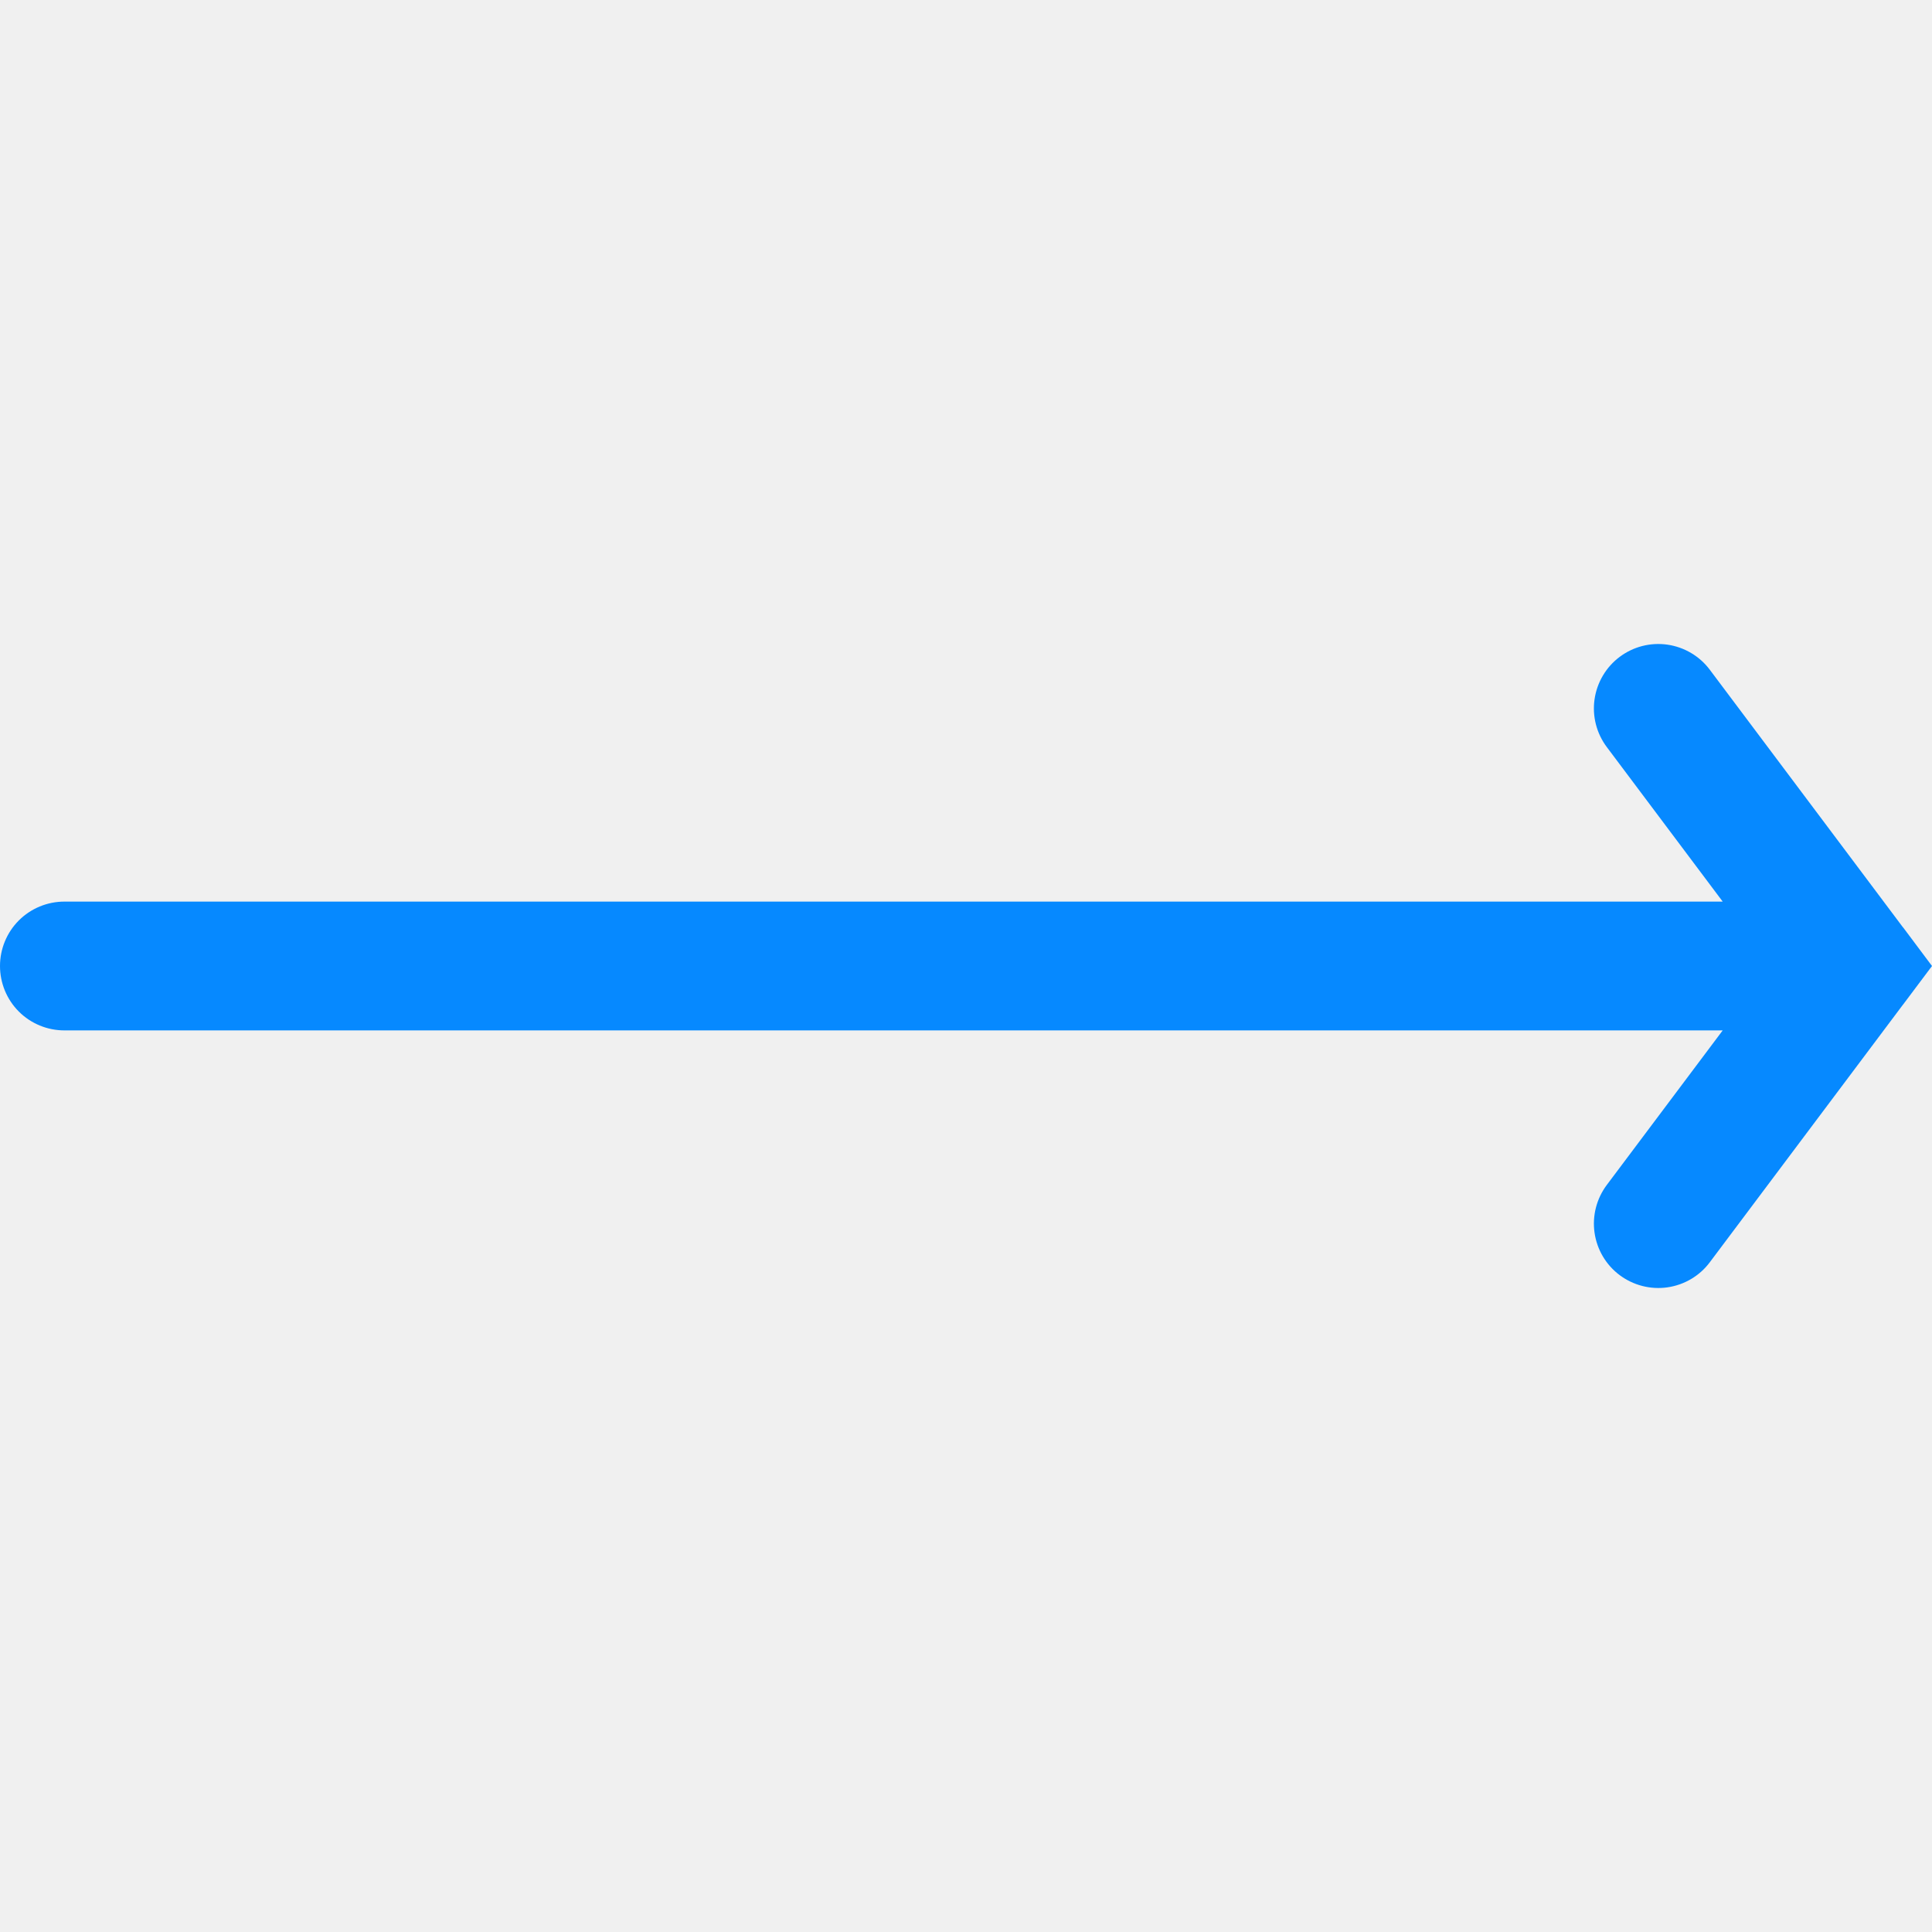
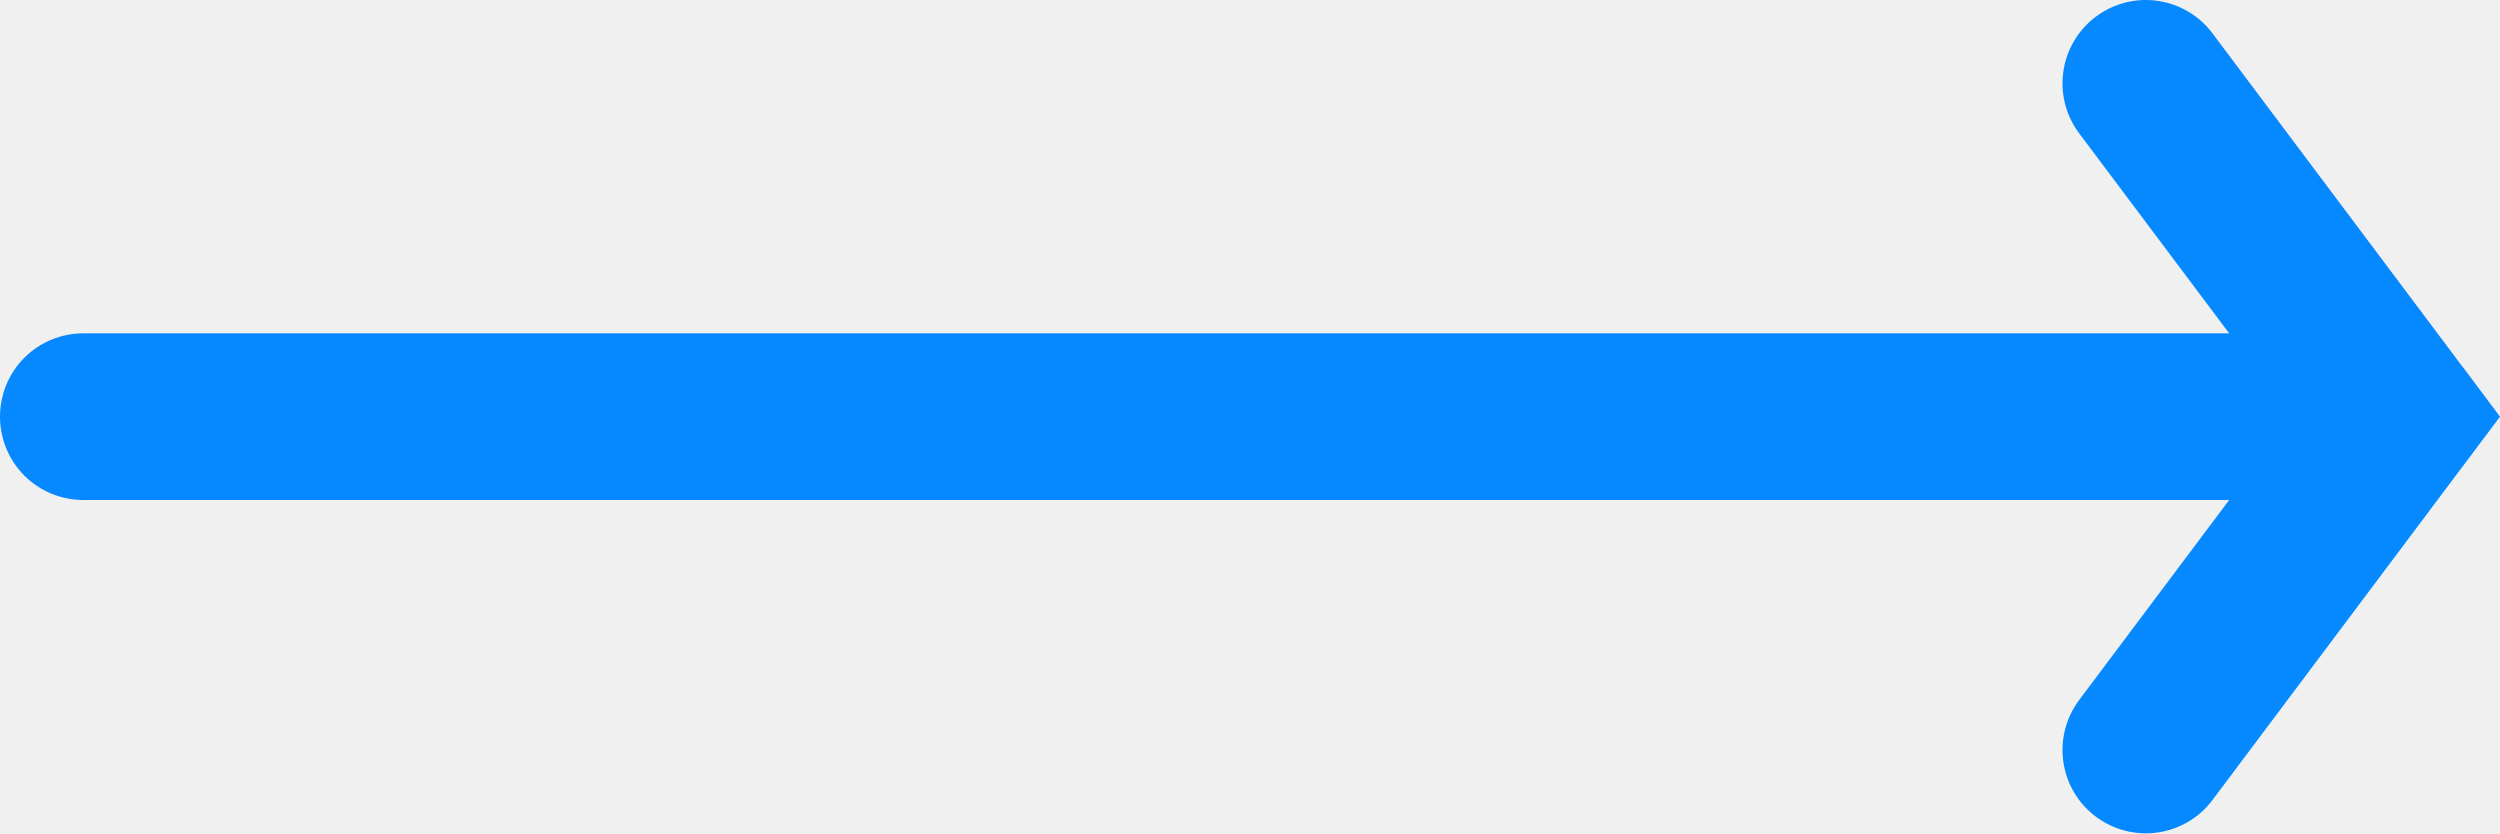
- <svg xmlns="http://www.w3.org/2000/svg" width="24" height="24" viewBox="0 0 24 24" fill="none">
-   <g clip-path="url(#clip0_2_559)">
-     <path d="M21.24 15.68C21.113 15.85 20.923 15.962 20.713 15.992C20.503 16.022 20.29 15.967 20.12 15.84C19.95 15.713 19.838 15.523 19.808 15.313C19.778 15.103 19.833 14.89 19.96 14.72L21.4 12.8L0.8 12.8C0.588 12.8 0.384 12.716 0.234 12.566C0.084 12.416 1.72323e-06 12.212 1.7325e-06 12C1.74178e-06 11.788 0.084 11.584 0.234 11.434C0.384 11.284 0.588 11.2 0.8 11.2L21.4 11.2L19.96 9.28C19.897 9.196 19.851 9.1 19.825 8.999C19.799 8.897 19.793 8.791 19.808 8.687C19.823 8.583 19.858 8.483 19.912 8.392C19.965 8.302 20.036 8.223 20.12 8.16C20.204 8.097 20.3 8.051 20.401 8.025C20.503 7.999 20.609 7.993 20.713 8.008C20.817 8.023 20.917 8.058 21.008 8.112C21.098 8.165 21.177 8.236 21.24 8.32L23.635 11.514L23.646 11.527L24 12L23.646 12.472L23.635 12.486L21.24 15.68Z" fill="#0689FF" />
-   </g>
-   <defs>
-     <clipPath id="clip0_2_559">
-       <rect width="24" height="24" fill="white" transform="translate(24) rotate(90)" />
-     </clipPath>
-   </defs>
+ <svg xmlns="http://www.w3.org/2000/svg" width="24" height="8" viewBox="0 0 24 8" fill="none">
+   <path d="M21.24 7.68C21.113 7.85 20.923 7.962 20.713 7.992C20.503 8.022 20.29 7.967 20.12 7.84C19.95 7.713 19.838 7.523 19.808 7.313C19.778 7.103 19.833 6.89 19.96 6.72L21.4 4.8L0.8 4.8C0.588 4.8 0.384 4.716 0.234 4.566C0.084 4.416 1.72323e-06 4.212 1.7325e-06 4C1.74178e-06 3.788 0.084 3.584 0.234 3.434C0.384 3.284 0.588 3.2 0.8 3.2L21.4 3.2L19.96 1.28C19.897 1.196 19.851 1.1 19.825 0.999C19.799 0.897 19.793 0.791 19.808 0.687C19.823 0.583 19.858 0.483 19.912 0.392C19.965 0.302 20.036 0.223 20.12 0.16C20.204 0.097 20.3 0.051 20.401 0.025C20.503 -0.001 20.609 -0.007 20.713 0.008C20.817 0.023 20.917 0.058 21.008 0.112C21.098 0.165 21.177 0.236 21.24 0.32L23.635 3.514L23.646 3.527L24 4L23.646 4.472L23.635 4.486L21.24 7.68Z" fill="#0689FF" />
</svg>
